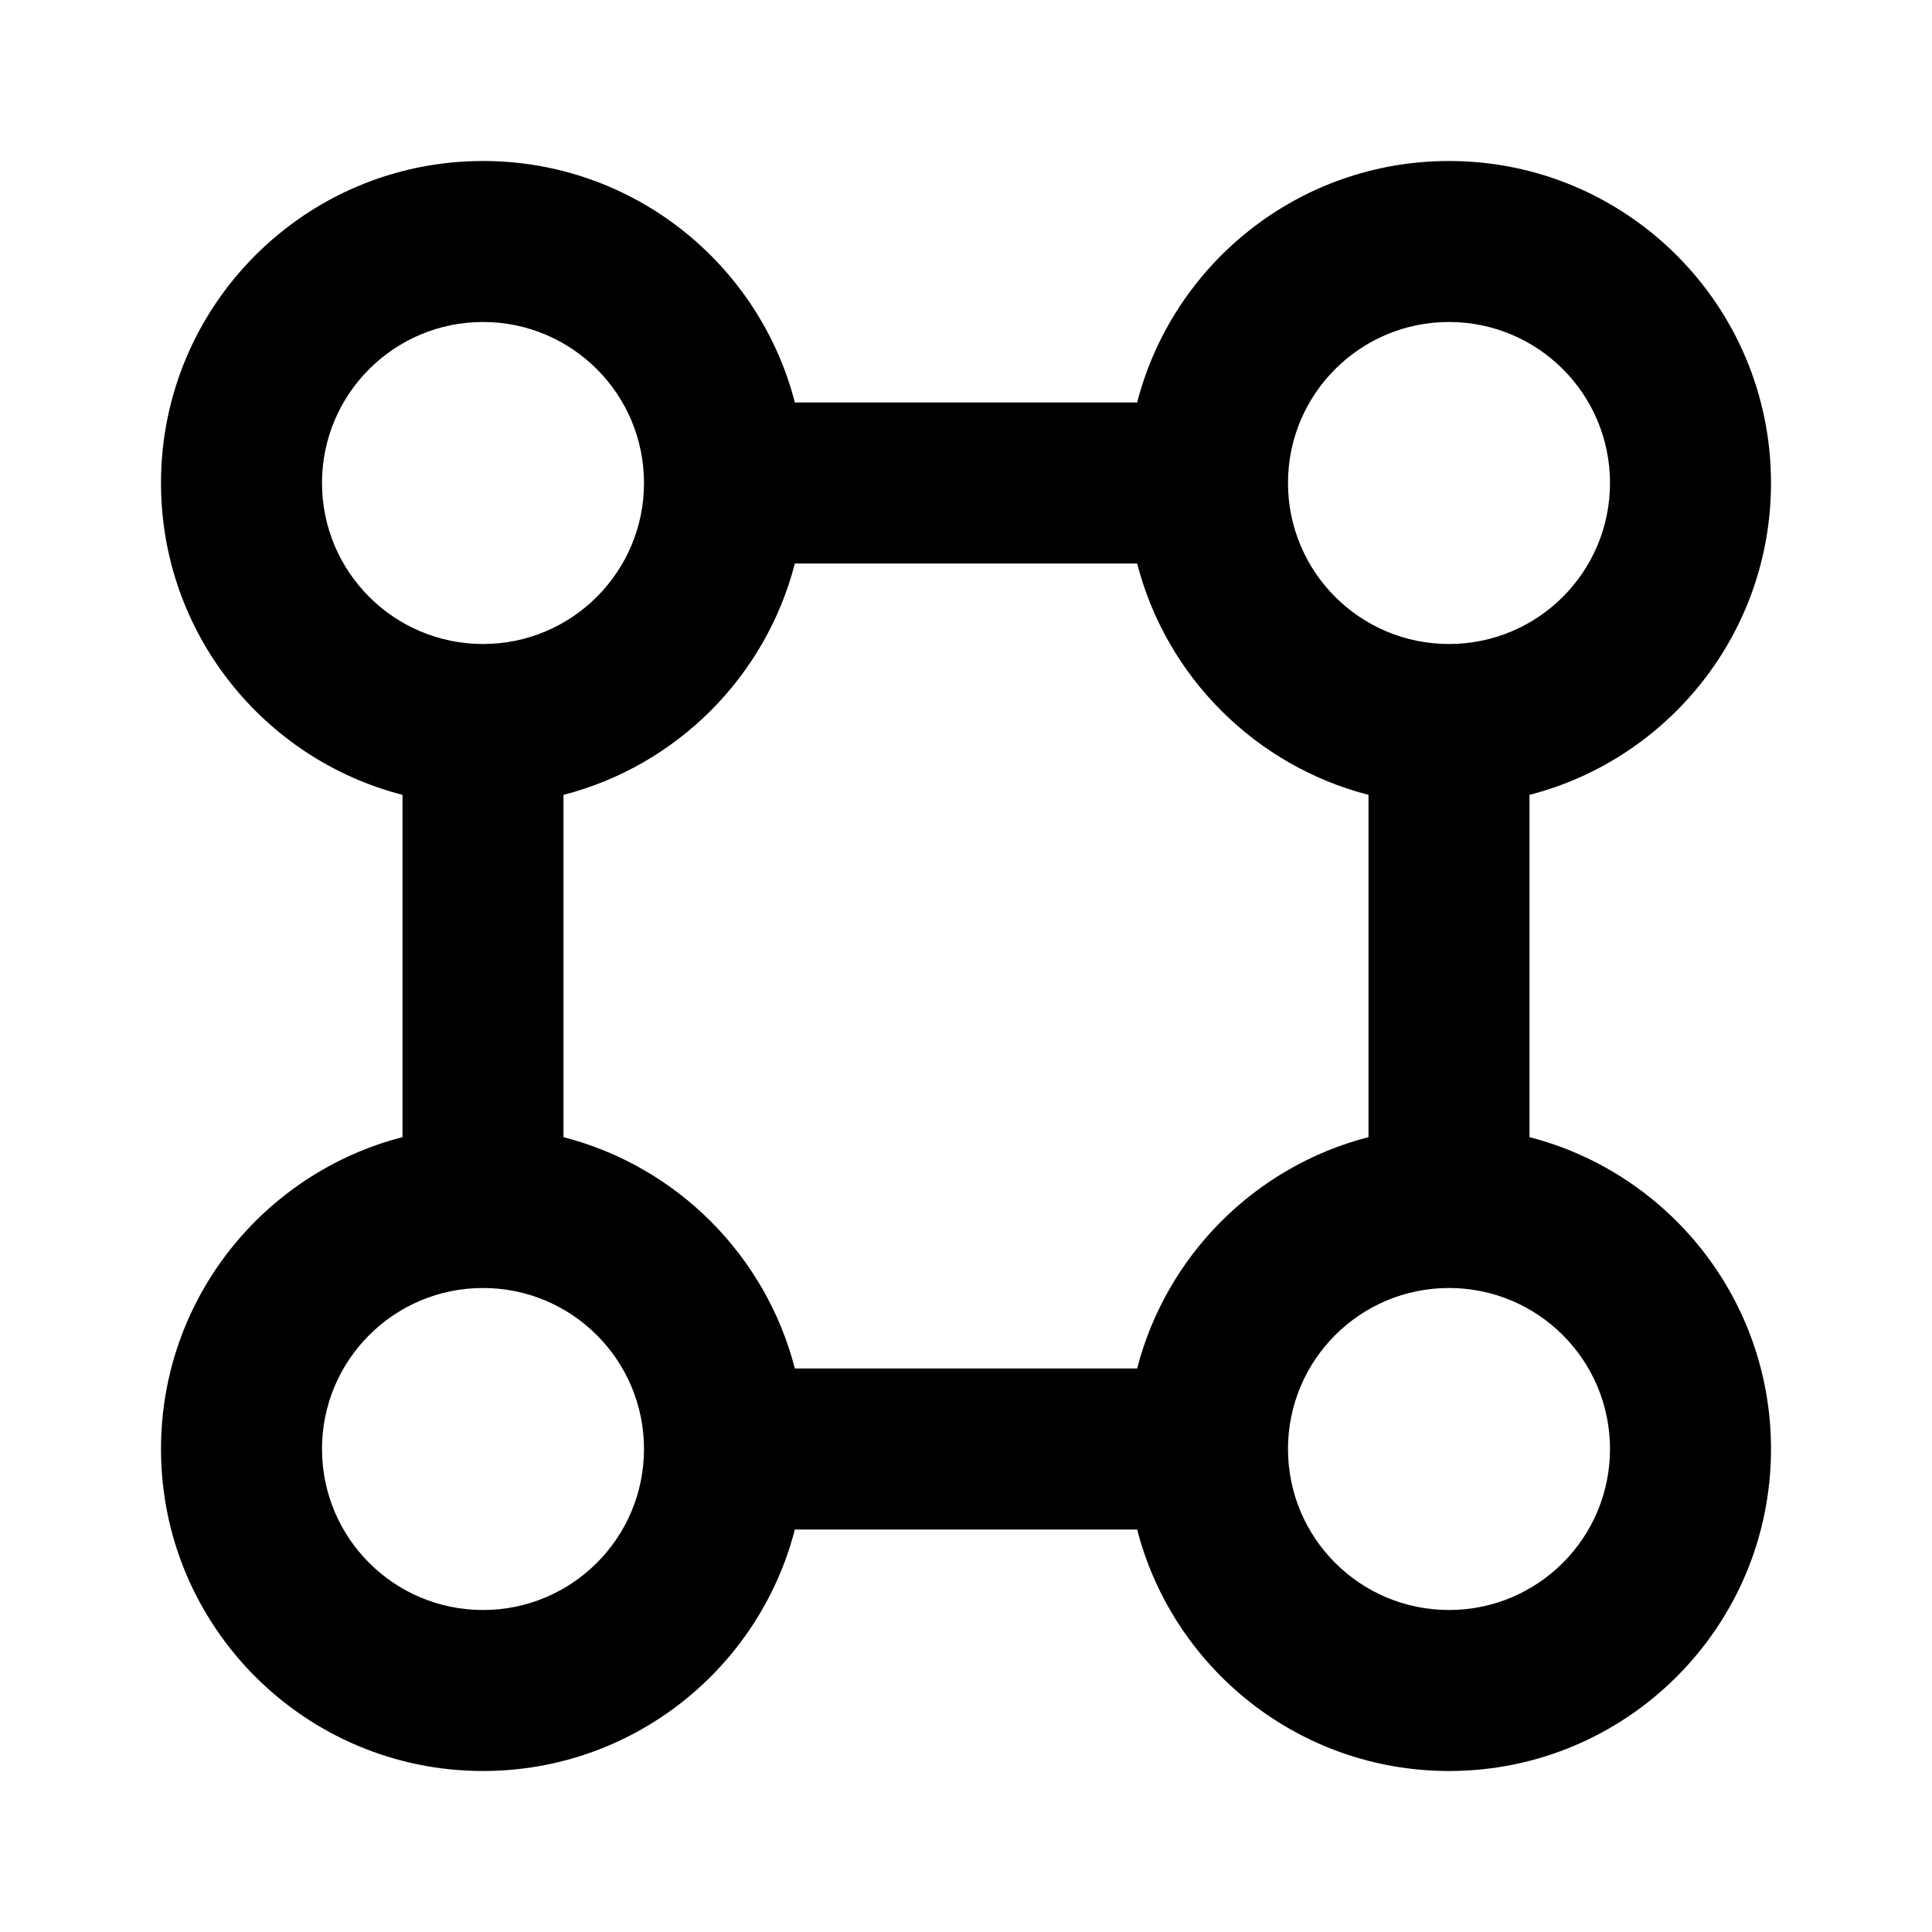
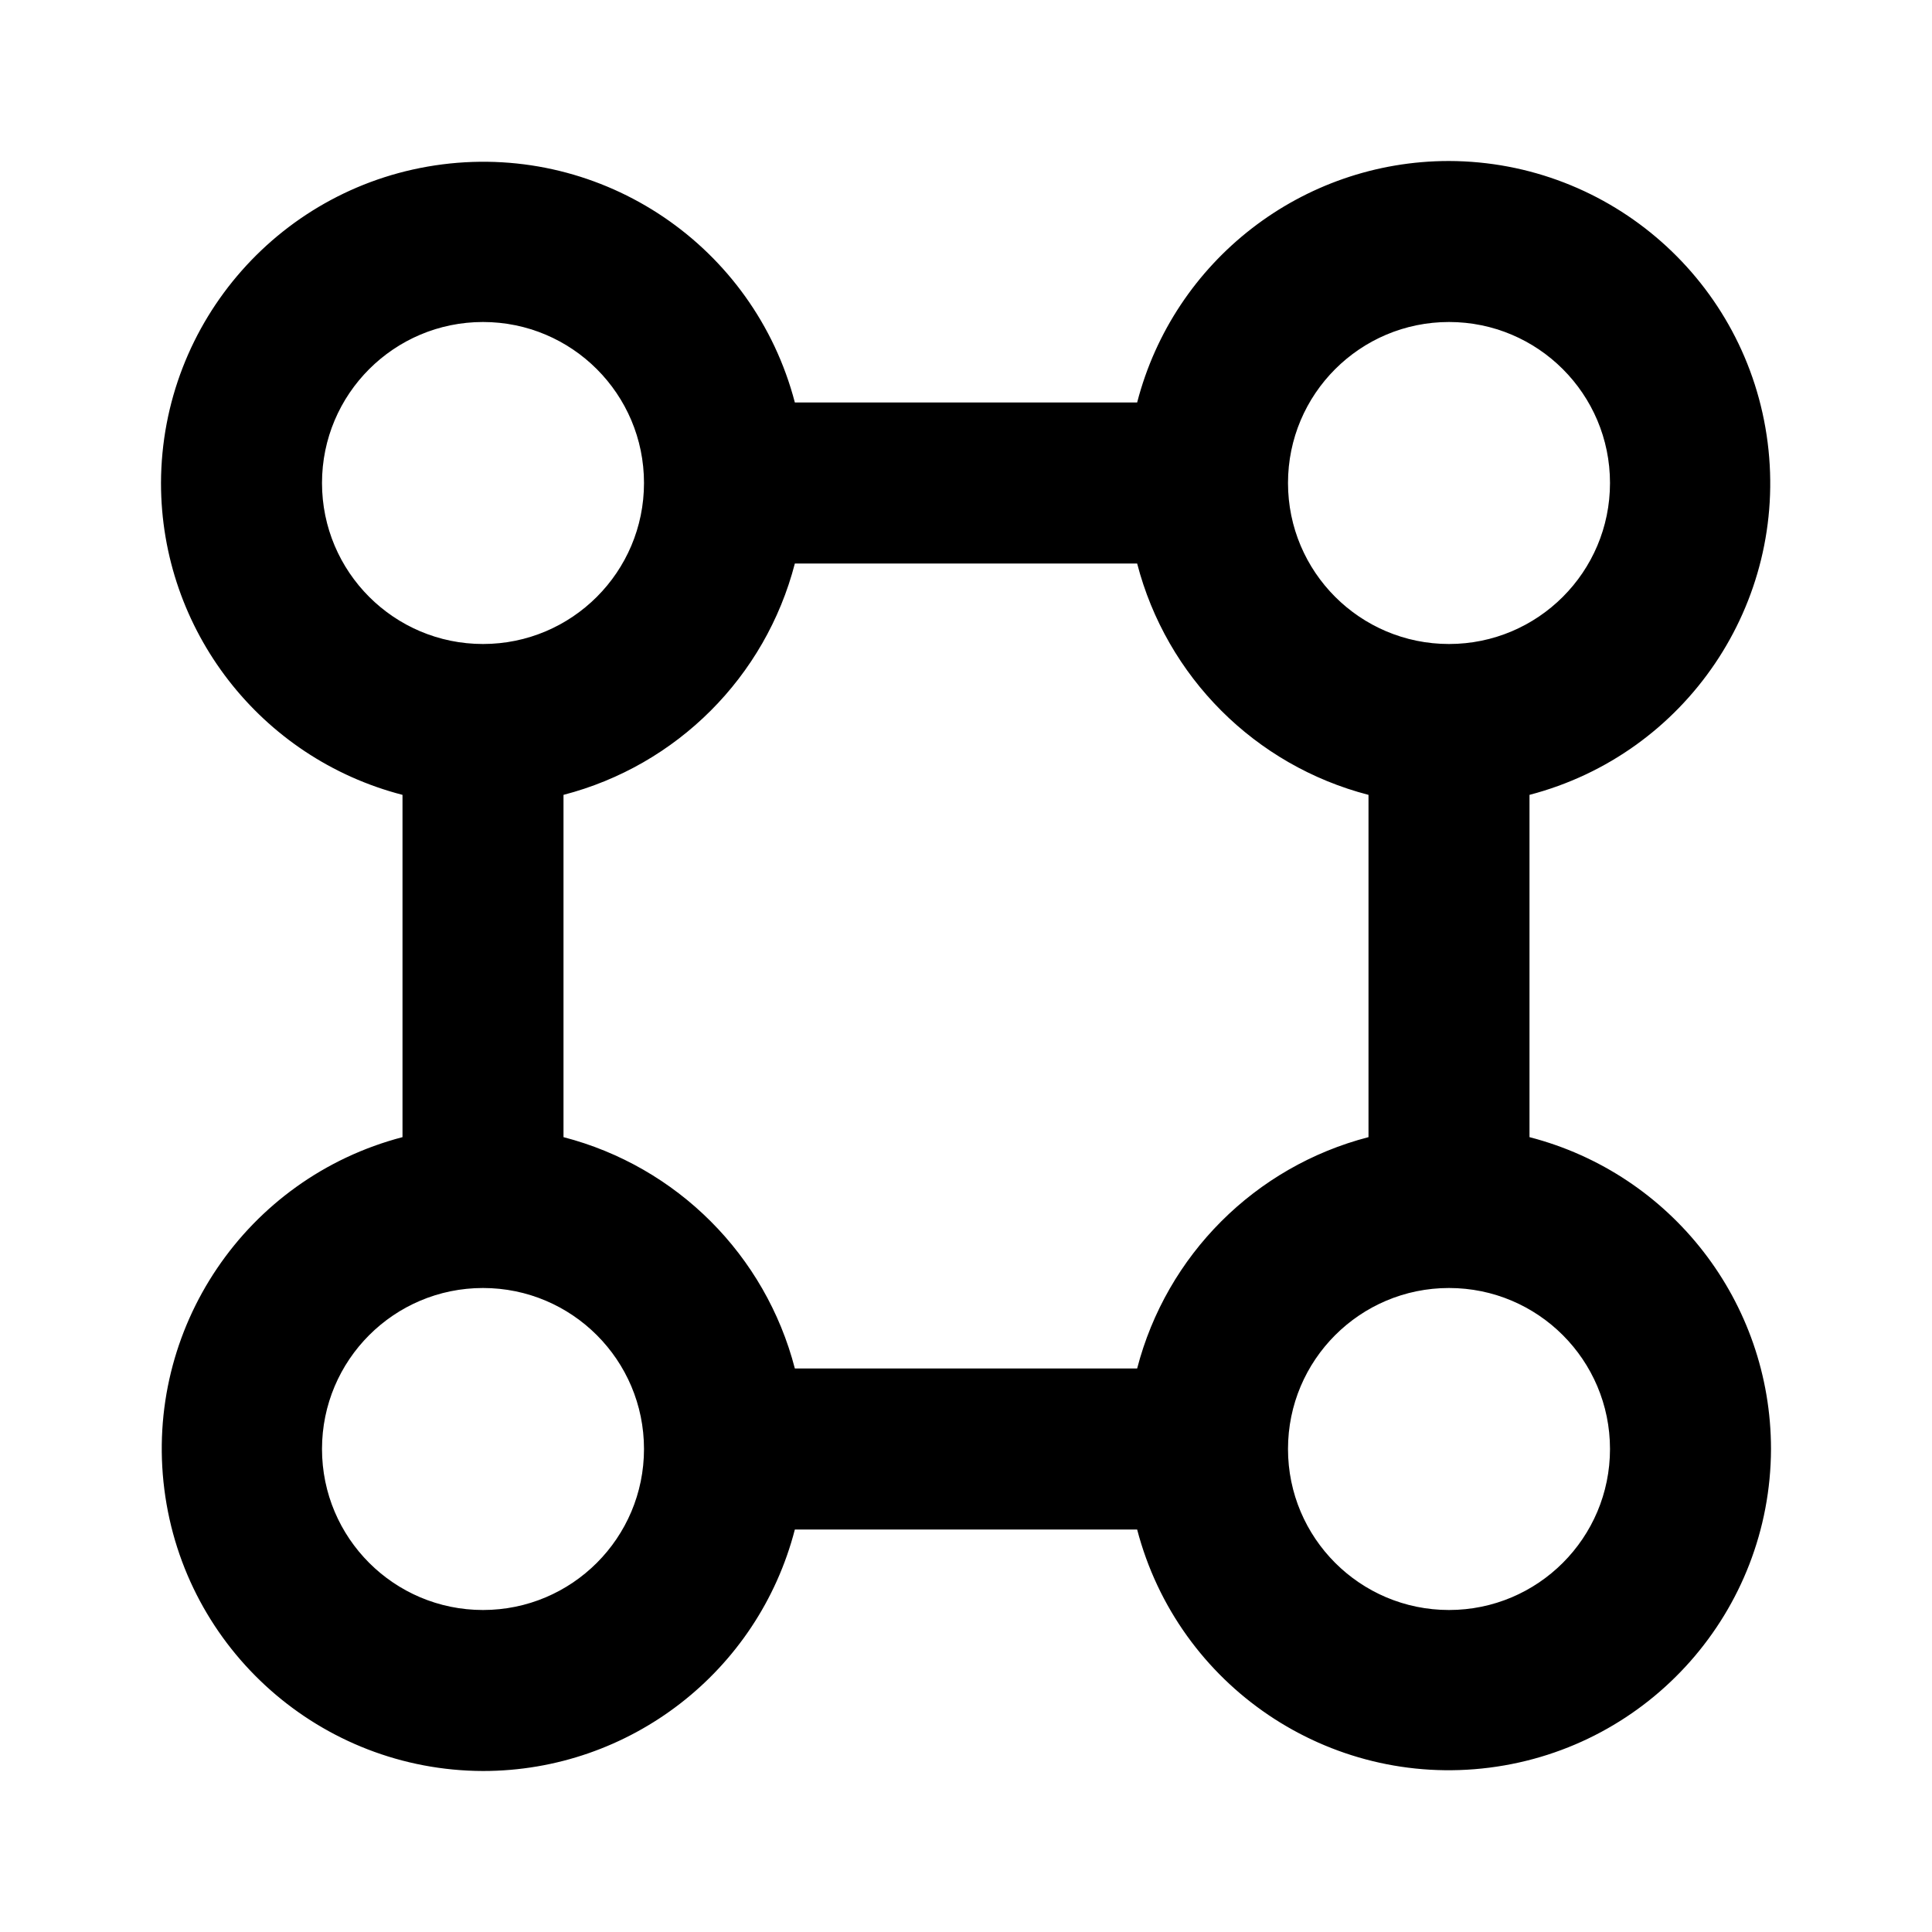
- <svg xmlns="http://www.w3.org/2000/svg" fill="none" height="512" viewBox="0 0 24 24" width="512">
-   <path clip-rule="evenodd" d="m19 9.874c1.725-.444 3-2.01 3-3.874 0-2.209-1.791-4-4-4-1.864 0-3.43 1.275-3.874 3h-4.252c-.444-1.725-2.01-3-3.874-3-2.209 0-4 1.791-4 4 0 1.864 1.275 3.43 3 3.874v4.252c-1.725.444-3 2.01-3 3.874 0 2.209 1.791 4 4 4 1.864 0 3.43-1.275 3.874-3h4.252c.444 1.725 2.01 3 3.874 3 2.209 0 4-1.791 4-4 0-1.864-1.275-3.43-3-3.874zm-13-5.874c1.105 0 2 .895 2 2 0 1.104-.895 2-1.999 2-1.105 0-2.001-.895-2.001-2s.895-2 2-2zm3.874 3c-.362 1.406-1.468 2.512-2.874 2.874v4.252c1.406.362 2.512 1.468 2.874 2.874h4.252c.362-1.406 1.468-2.512 2.874-2.874v-4.252c-1.406-.362-2.512-1.468-2.874-2.874zm8.126 1c-1.105 0-2-.895-2-2s.895-2 2-2 2 .895 2 2-.895 2-2 2zm0 8c-1.105 0-2 .895-2 2s.895 2 2 2 2-.895 2-2-.895-2-2-2zm-10 2c0-1.105-.895-2-2-2s-2 .895-2 2 .895 2 2 2 2-.895 2-2z" fill="rgb(0,0,0)" fill-rule="evenodd" />
+ <svg xmlns="http://www.w3.org/2000/svg" width="512" height="512" viewBox="0 0 24 24">
+   <path fill-rule="evenodd" d="M19 9.874A4.002 4.002 0 0 0 18 2a4.002 4.002 0 0 0-3.874 3H9.874A4.002 4.002 0 0 0 2 6a4.002 4.002 0 0 0 3 3.874v4.252A4.002 4.002 0 0 0 6 22a4.002 4.002 0 0 0 3.874-3h4.252A4.002 4.002 0 0 0 22 18a4.002 4.002 0 0 0-3-3.874zM6 4a2 2 0 1 1 0 4 2 2 0 0 1 0-4zm3.874 3A4.007 4.007 0 0 1 7 9.874v4.252A4.007 4.007 0 0 1 9.874 17h4.252A4.007 4.007 0 0 1 17 14.126V9.874A4.007 4.007 0 0 1 14.126 7zM18 8a2 2 0 1 1 0-4 2 2 0 0 1 0 4zm0 8a2 2 0 1 0 0 4 2 2 0 0 0 0-4zM8 18a2 2 0 1 0-4 0 2 2 0 0 0 4 0z" clip-rule="evenodd" />
</svg>
